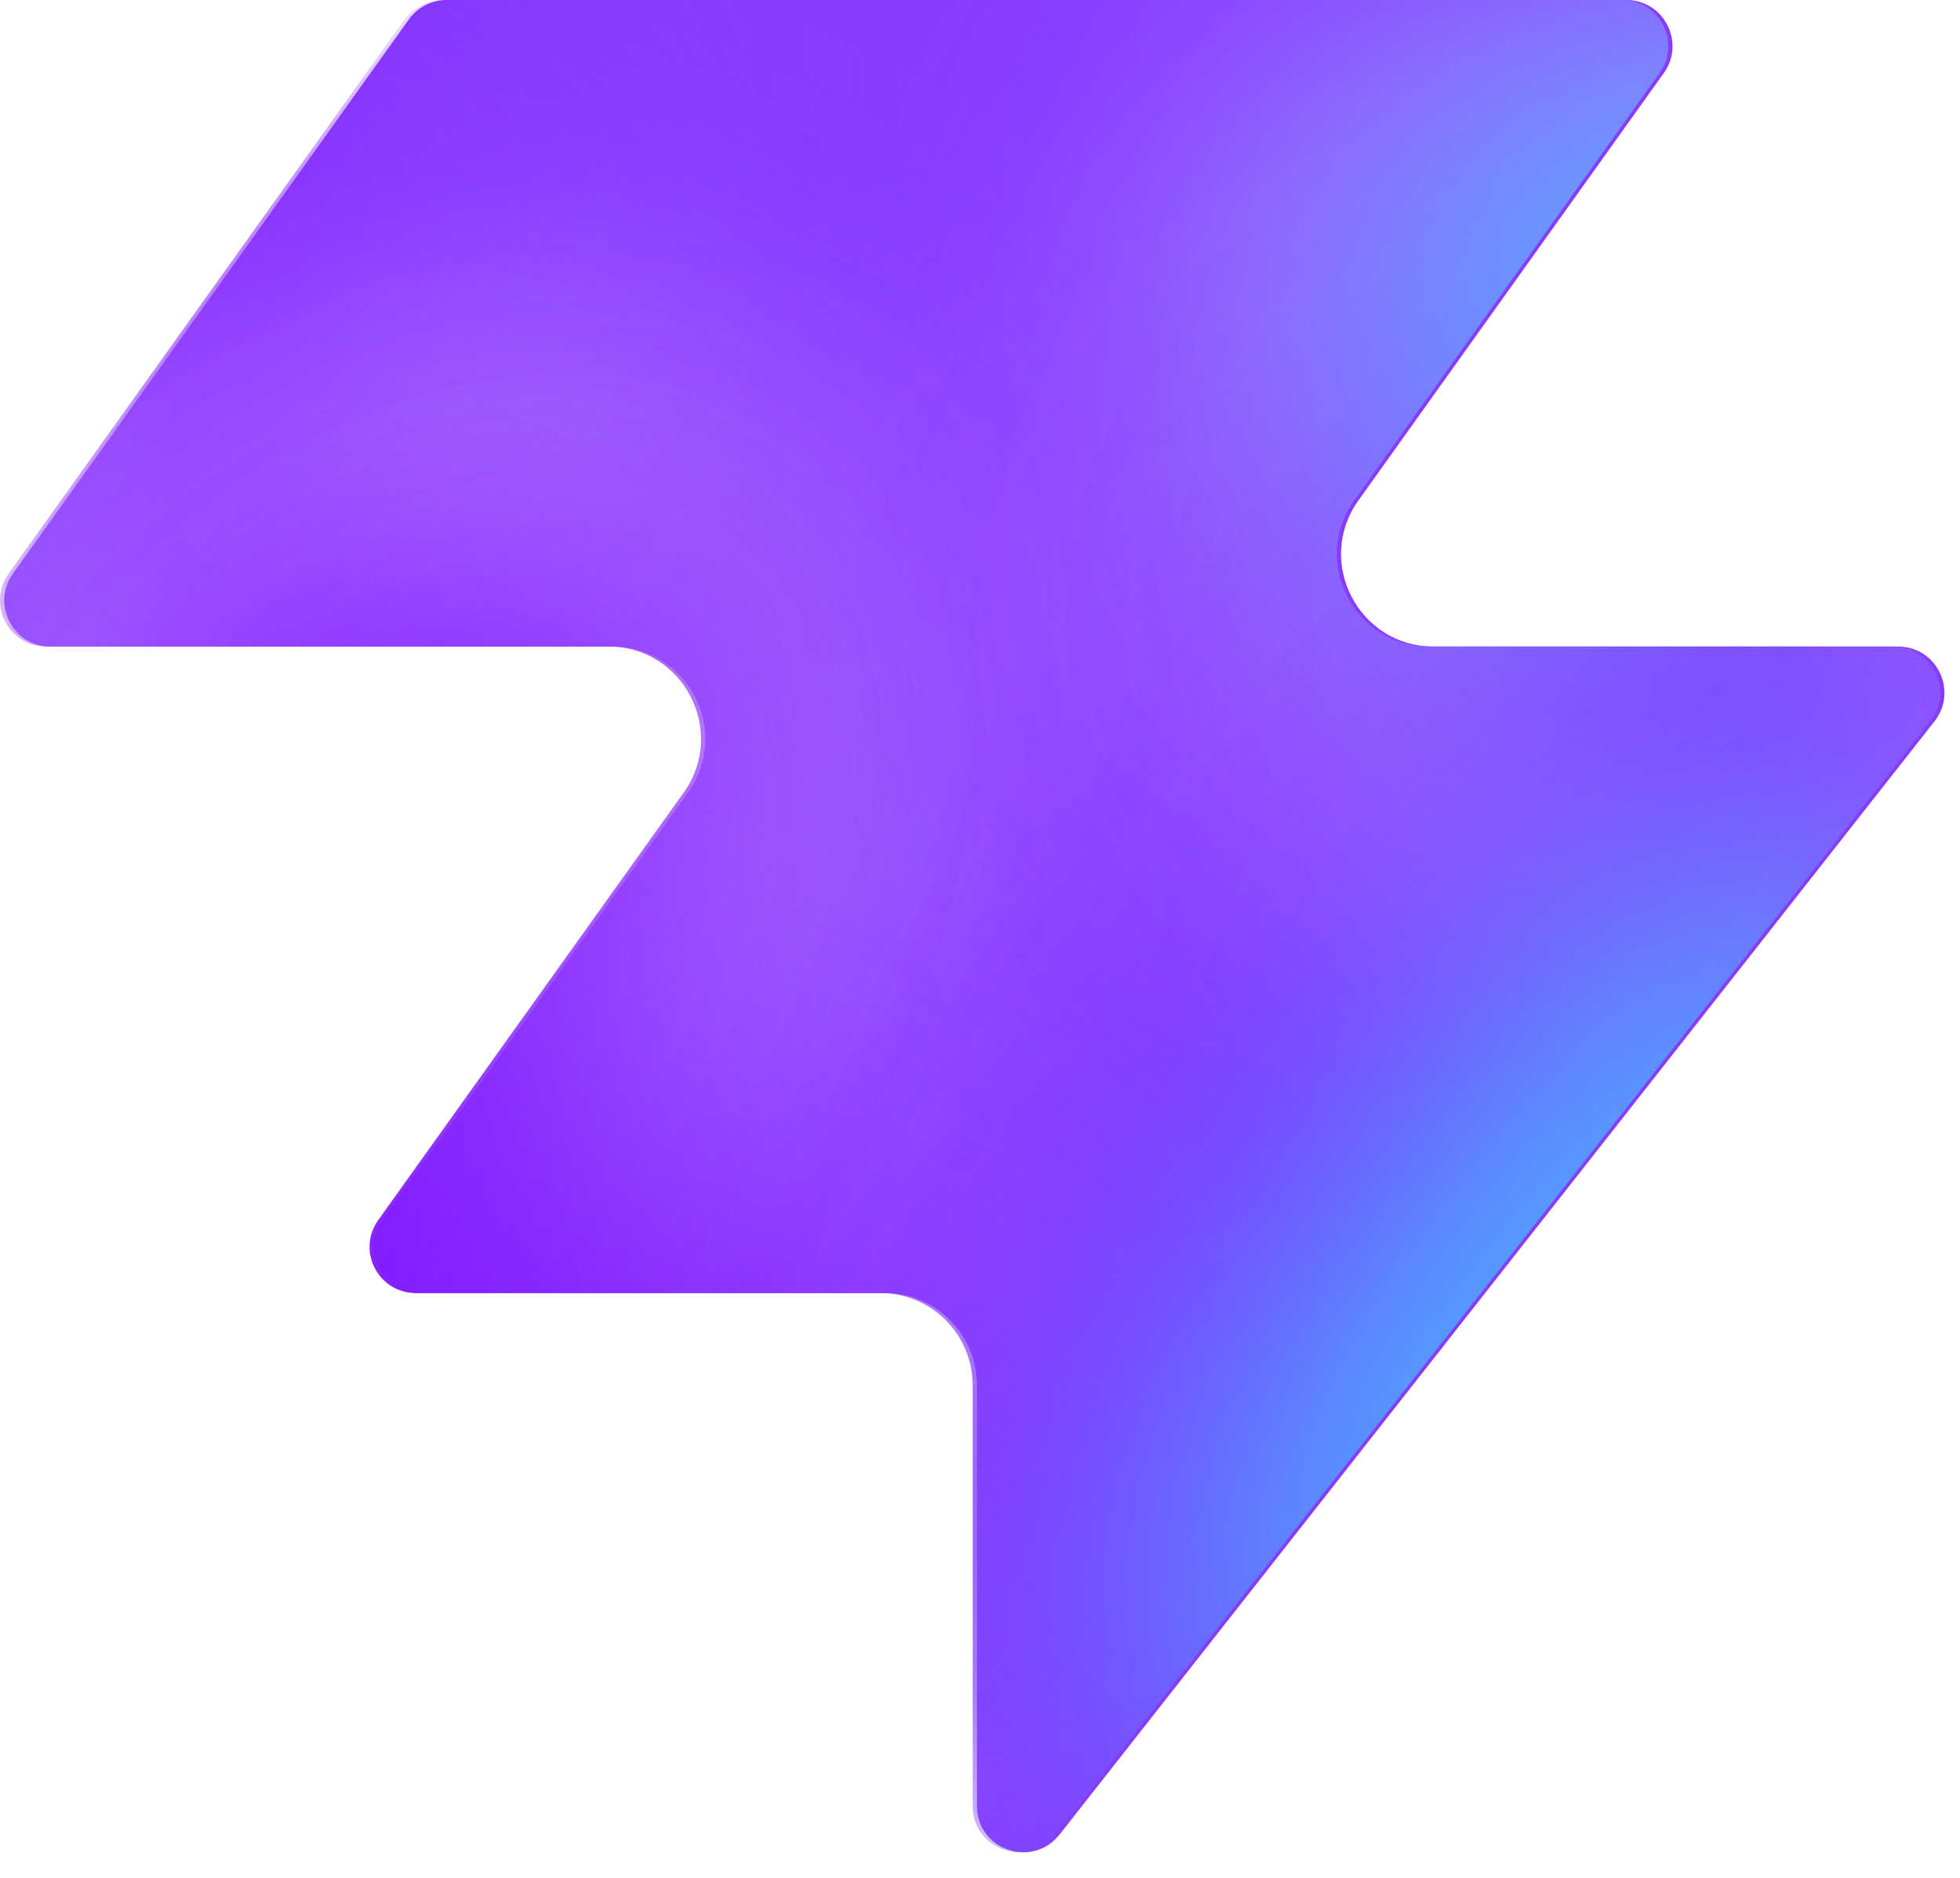
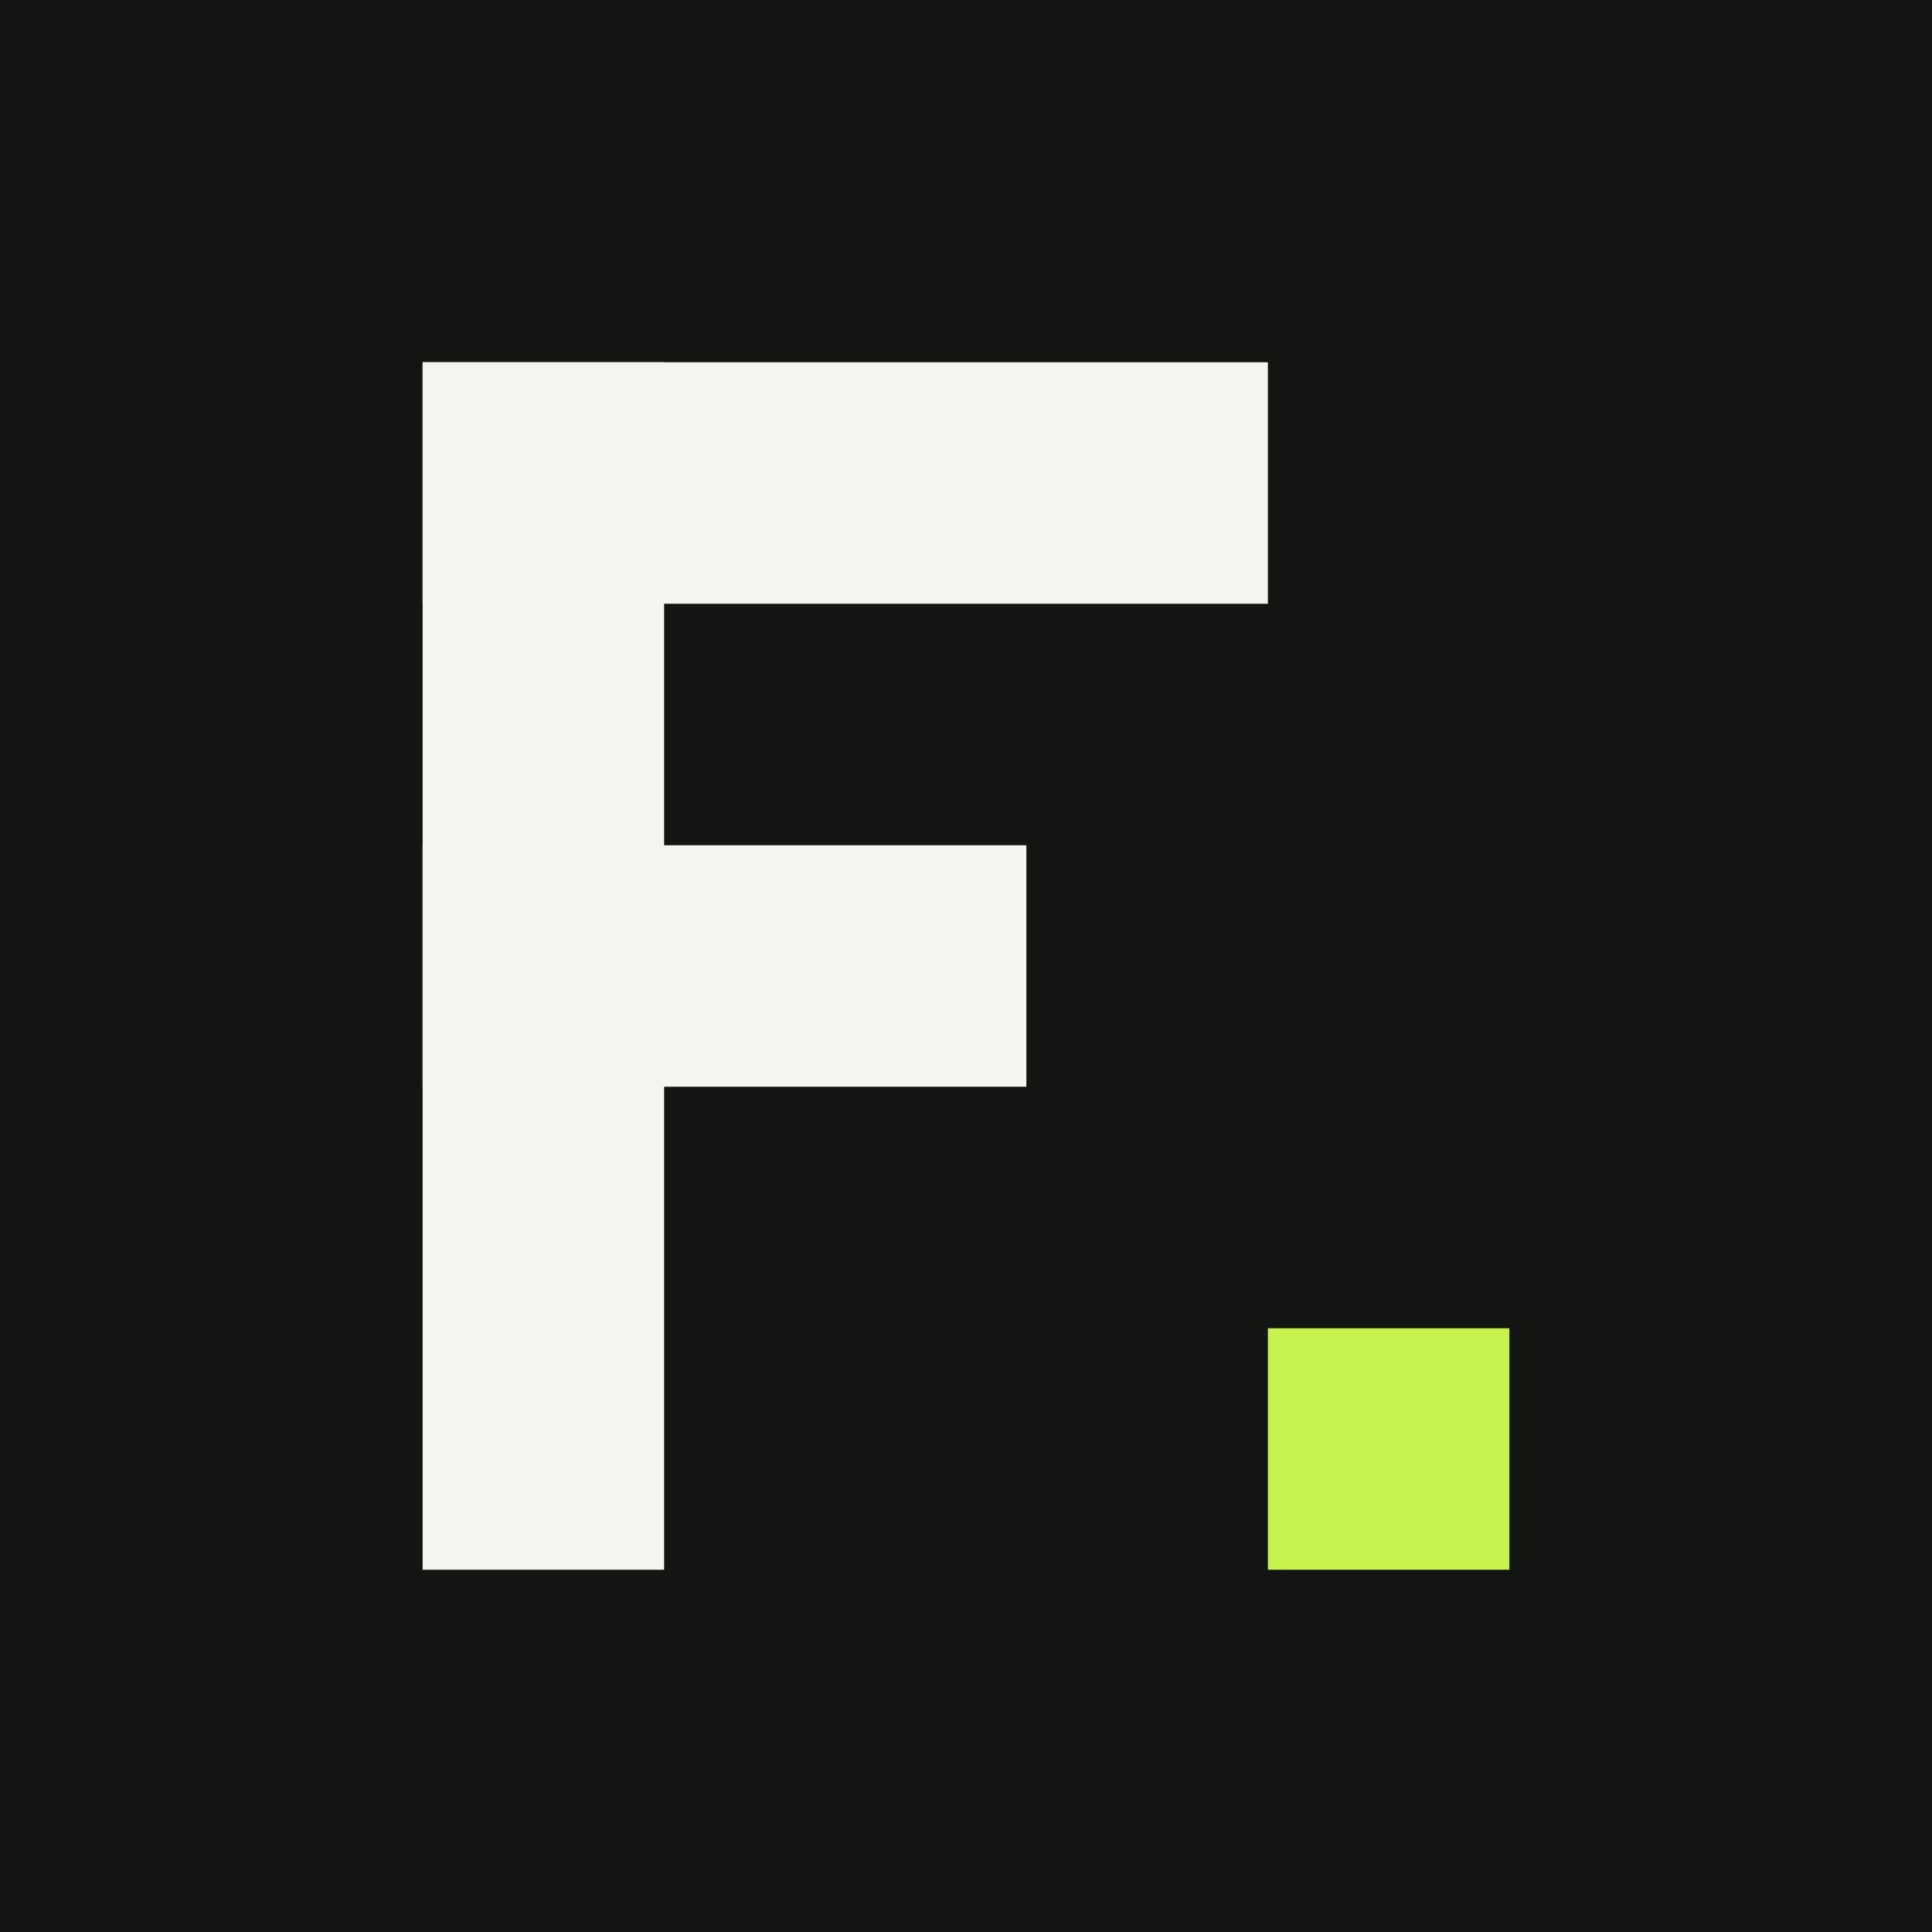
- <svg xmlns="http://www.w3.org/2000/svg" width="48" height="46" fill="none" viewBox="0 0 48 46">
-   <path fill="#863bff" d="M25.946 44.938c-.664.845-2.021.375-2.021-.698V33.937a2.26 2.26 0 0 0-2.262-2.262H10.287c-.92 0-1.456-1.04-.92-1.788l7.48-10.471c1.07-1.497 0-3.578-1.842-3.578H1.237c-.92 0-1.456-1.04-.92-1.788L10.013.474c.214-.297.556-.474.92-.474h28.894c.92 0 1.456 1.04.92 1.788l-7.48 10.471c-1.07 1.498 0 3.579 1.842 3.579h11.377c.943 0 1.473 1.088.89 1.83L25.947 44.94z" style="fill:#863bff;fill:color(display-p3 .525 .23 1);fill-opacity:1" />
-   <mask id="a" width="48" height="46" x="0" y="0" maskUnits="userSpaceOnUse" style="mask-type:alpha">
-     <path fill="#000" d="M25.842 44.938c-.664.844-2.021.375-2.021-.698V33.937a2.26 2.26 0 0 0-2.262-2.262H10.183c-.92 0-1.456-1.04-.92-1.788l7.48-10.471c1.07-1.498 0-3.579-1.842-3.579H1.133c-.92 0-1.456-1.04-.92-1.787L9.91.473c.214-.297.556-.474.92-.474h28.894c.92 0 1.456 1.04.92 1.788l-7.48 10.471c-1.07 1.498 0 3.578 1.842 3.578h11.377c.943 0 1.473 1.088.89 1.832L25.843 44.94z" style="fill:#000;fill-opacity:1" />
-   </mask>
-   <g mask="url(#a)">
-     <g filter="url(#b)">
-       <ellipse cx="5.508" cy="14.704" fill="#ede6ff" rx="5.508" ry="14.704" style="fill:#ede6ff;fill:color(display-p3 .927 .903 1);fill-opacity:1" transform="matrix(.00324 1 1 -.00324 -4.47 31.516)" />
-     </g>
-     <g filter="url(#c)">
-       <ellipse cx="10.399" cy="29.851" fill="#ede6ff" rx="10.399" ry="29.851" style="fill:#ede6ff;fill:color(display-p3 .927 .903 1);fill-opacity:1" transform="matrix(.00324 1 1 -.00324 -39.328 7.883)" />
-     </g>
-     <g filter="url(#d)">
-       <ellipse cx="5.508" cy="30.487" fill="#7e14ff" rx="5.508" ry="30.487" style="fill:#7e14ff;fill:color(display-p3 .492 .077 1);fill-opacity:1" transform="rotate(89.814 -25.913 -14.639)scale(1 -1)" />
-     </g>
-     <g filter="url(#e)">
-       <ellipse cx="5.508" cy="30.599" fill="#7e14ff" rx="5.508" ry="30.599" style="fill:#7e14ff;fill:color(display-p3 .492 .077 1);fill-opacity:1" transform="rotate(89.814 -32.644 -3.334)scale(1 -1)" />
-     </g>
-     <g filter="url(#f)">
-       <ellipse cx="5.508" cy="30.599" fill="#7e14ff" rx="5.508" ry="30.599" style="fill:#7e14ff;fill:color(display-p3 .492 .077 1);fill-opacity:1" transform="matrix(.00324 1 1 -.00324 -34.34 30.47)" />
-     </g>
-     <g filter="url(#g)">
-       <ellipse cx="14.072" cy="22.078" fill="#ede6ff" rx="14.072" ry="22.078" style="fill:#ede6ff;fill:color(display-p3 .927 .903 1);fill-opacity:1" transform="rotate(93.35 24.506 48.493)scale(-1 1)" />
-     </g>
-     <g filter="url(#h)">
-       <ellipse cx="3.47" cy="21.501" fill="#7e14ff" rx="3.47" ry="21.501" style="fill:#7e14ff;fill:color(display-p3 .492 .077 1);fill-opacity:1" transform="rotate(89.009 28.708 47.59)scale(-1 1)" />
-     </g>
-     <g filter="url(#i)">
-       <ellipse cx="3.47" cy="21.501" fill="#7e14ff" rx="3.47" ry="21.501" style="fill:#7e14ff;fill:color(display-p3 .492 .077 1);fill-opacity:1" transform="rotate(89.009 28.708 47.59)scale(-1 1)" />
-     </g>
-     <g filter="url(#j)">
-       <ellipse cx=".387" cy="8.972" fill="#7e14ff" rx="4.407" ry="29.108" style="fill:#7e14ff;fill:color(display-p3 .492 .077 1);fill-opacity:1" transform="rotate(39.51 .387 8.972)" />
-     </g>
-     <g filter="url(#k)">
-       <ellipse cx="47.523" cy="-6.092" fill="#7e14ff" rx="4.407" ry="29.108" style="fill:#7e14ff;fill:color(display-p3 .492 .077 1);fill-opacity:1" transform="rotate(37.892 47.523 -6.092)" />
-     </g>
-     <g filter="url(#l)">
-       <ellipse cx="41.412" cy="6.333" fill="#47bfff" rx="5.971" ry="9.665" style="fill:#47bfff;fill:color(display-p3 .28 .748 1);fill-opacity:1" transform="rotate(37.892 41.412 6.333)" />
-     </g>
-     <g filter="url(#m)">
-       <ellipse cx="-1.879" cy="38.332" fill="#7e14ff" rx="4.407" ry="29.108" style="fill:#7e14ff;fill:color(display-p3 .492 .077 1);fill-opacity:1" transform="rotate(37.892 -1.88 38.332)" />
-     </g>
-     <g filter="url(#n)">
-       <ellipse cx="-1.879" cy="38.332" fill="#7e14ff" rx="4.407" ry="29.108" style="fill:#7e14ff;fill:color(display-p3 .492 .077 1);fill-opacity:1" transform="rotate(37.892 -1.88 38.332)" />
-     </g>
-     <g filter="url(#o)">
-       <ellipse cx="35.651" cy="29.907" fill="#7e14ff" rx="4.407" ry="29.108" style="fill:#7e14ff;fill:color(display-p3 .492 .077 1);fill-opacity:1" transform="rotate(37.892 35.651 29.907)" />
-     </g>
-     <g filter="url(#p)">
-       <ellipse cx="38.418" cy="32.4" fill="#47bfff" rx="5.971" ry="15.297" style="fill:#47bfff;fill:color(display-p3 .28 .748 1);fill-opacity:1" transform="rotate(37.892 38.418 32.4)" />
-     </g>
-   </g>
-   <defs>
-     <filter id="b" width="60.045" height="41.654" x="-19.77" y="16.149" color-interpolation-filters="sRGB" filterUnits="userSpaceOnUse">
-       <feFlood flood-opacity="0" result="BackgroundImageFix" />
-       <feBlend in="SourceGraphic" in2="BackgroundImageFix" result="shape" />
-       <feGaussianBlur result="effect1_foregroundBlur_2002_17158" stdDeviation="7.659" />
-     </filter>
-     <filter id="c" width="90.34" height="51.437" x="-54.613" y="-7.533" color-interpolation-filters="sRGB" filterUnits="userSpaceOnUse">
-       <feFlood flood-opacity="0" result="BackgroundImageFix" />
-       <feBlend in="SourceGraphic" in2="BackgroundImageFix" result="shape" />
-       <feGaussianBlur result="effect1_foregroundBlur_2002_17158" stdDeviation="7.659" />
-     </filter>
-     <filter id="d" width="79.355" height="29.4" x="-49.64" y="2.03" color-interpolation-filters="sRGB" filterUnits="userSpaceOnUse">
-       <feFlood flood-opacity="0" result="BackgroundImageFix" />
-       <feBlend in="SourceGraphic" in2="BackgroundImageFix" result="shape" />
-       <feGaussianBlur result="effect1_foregroundBlur_2002_17158" stdDeviation="4.596" />
-     </filter>
-     <filter id="e" width="79.579" height="29.4" x="-45.045" y="20.029" color-interpolation-filters="sRGB" filterUnits="userSpaceOnUse">
-       <feFlood flood-opacity="0" result="BackgroundImageFix" />
-       <feBlend in="SourceGraphic" in2="BackgroundImageFix" result="shape" />
-       <feGaussianBlur result="effect1_foregroundBlur_2002_17158" stdDeviation="4.596" />
-     </filter>
-     <filter id="f" width="79.579" height="29.4" x="-43.513" y="21.178" color-interpolation-filters="sRGB" filterUnits="userSpaceOnUse">
-       <feFlood flood-opacity="0" result="BackgroundImageFix" />
-       <feBlend in="SourceGraphic" in2="BackgroundImageFix" result="shape" />
-       <feGaussianBlur result="effect1_foregroundBlur_2002_17158" stdDeviation="4.596" />
-     </filter>
-     <filter id="g" width="74.749" height="58.852" x="15.756" y="-17.901" color-interpolation-filters="sRGB" filterUnits="userSpaceOnUse">
-       <feFlood flood-opacity="0" result="BackgroundImageFix" />
-       <feBlend in="SourceGraphic" in2="BackgroundImageFix" result="shape" />
-       <feGaussianBlur result="effect1_foregroundBlur_2002_17158" stdDeviation="7.659" />
-     </filter>
-     <filter id="h" width="61.377" height="25.362" x="23.548" y="2.284" color-interpolation-filters="sRGB" filterUnits="userSpaceOnUse">
-       <feFlood flood-opacity="0" result="BackgroundImageFix" />
-       <feBlend in="SourceGraphic" in2="BackgroundImageFix" result="shape" />
-       <feGaussianBlur result="effect1_foregroundBlur_2002_17158" stdDeviation="4.596" />
-     </filter>
-     <filter id="i" width="61.377" height="25.362" x="23.548" y="2.284" color-interpolation-filters="sRGB" filterUnits="userSpaceOnUse">
-       <feFlood flood-opacity="0" result="BackgroundImageFix" />
-       <feBlend in="SourceGraphic" in2="BackgroundImageFix" result="shape" />
-       <feGaussianBlur result="effect1_foregroundBlur_2002_17158" stdDeviation="4.596" />
-     </filter>
-     <filter id="j" width="56.045" height="63.649" x="-27.636" y="-22.853" color-interpolation-filters="sRGB" filterUnits="userSpaceOnUse">
-       <feFlood flood-opacity="0" result="BackgroundImageFix" />
-       <feBlend in="SourceGraphic" in2="BackgroundImageFix" result="shape" />
-       <feGaussianBlur result="effect1_foregroundBlur_2002_17158" stdDeviation="4.596" />
-     </filter>
-     <filter id="k" width="54.814" height="64.646" x="20.116" y="-38.415" color-interpolation-filters="sRGB" filterUnits="userSpaceOnUse">
-       <feFlood flood-opacity="0" result="BackgroundImageFix" />
-       <feBlend in="SourceGraphic" in2="BackgroundImageFix" result="shape" />
-       <feGaussianBlur result="effect1_foregroundBlur_2002_17158" stdDeviation="4.596" />
-     </filter>
-     <filter id="l" width="33.541" height="35.313" x="24.641" y="-11.323" color-interpolation-filters="sRGB" filterUnits="userSpaceOnUse">
-       <feFlood flood-opacity="0" result="BackgroundImageFix" />
-       <feBlend in="SourceGraphic" in2="BackgroundImageFix" result="shape" />
-       <feGaussianBlur result="effect1_foregroundBlur_2002_17158" stdDeviation="4.596" />
-     </filter>
-     <filter id="m" width="54.814" height="64.646" x="-29.286" y="6.009" color-interpolation-filters="sRGB" filterUnits="userSpaceOnUse">
-       <feFlood flood-opacity="0" result="BackgroundImageFix" />
-       <feBlend in="SourceGraphic" in2="BackgroundImageFix" result="shape" />
-       <feGaussianBlur result="effect1_foregroundBlur_2002_17158" stdDeviation="4.596" />
-     </filter>
-     <filter id="n" width="54.814" height="64.646" x="-29.286" y="6.009" color-interpolation-filters="sRGB" filterUnits="userSpaceOnUse">
-       <feFlood flood-opacity="0" result="BackgroundImageFix" />
-       <feBlend in="SourceGraphic" in2="BackgroundImageFix" result="shape" />
-       <feGaussianBlur result="effect1_foregroundBlur_2002_17158" stdDeviation="4.596" />
-     </filter>
-     <filter id="o" width="54.814" height="64.646" x="8.244" y="-2.416" color-interpolation-filters="sRGB" filterUnits="userSpaceOnUse">
-       <feFlood flood-opacity="0" result="BackgroundImageFix" />
-       <feBlend in="SourceGraphic" in2="BackgroundImageFix" result="shape" />
-       <feGaussianBlur result="effect1_foregroundBlur_2002_17158" stdDeviation="4.596" />
-     </filter>
-     <filter id="p" width="39.409" height="43.623" x="18.713" y="10.588" color-interpolation-filters="sRGB" filterUnits="userSpaceOnUse">
-       <feFlood flood-opacity="0" result="BackgroundImageFix" />
-       <feBlend in="SourceGraphic" in2="BackgroundImageFix" result="shape" />
-       <feGaussianBlur result="effect1_foregroundBlur_2002_17158" stdDeviation="4.596" />
-     </filter>
-   </defs>
+ <svg xmlns="http://www.w3.org/2000/svg" width="32" height="32" viewBox="0 0 32 32">
+   <rect width="32" height="32" fill="#131512" />
+   <rect x="7" y="6" width="4" height="20" fill="#f4f4f1" />
+   <rect x="7" y="6" width="14" height="4" fill="#f4f4f1" />
+   <rect x="7" y="14" width="10" height="4" fill="#f4f4f1" />
+   <rect x="21" y="22" width="4" height="4" fill="#c8f24e" />
</svg>
